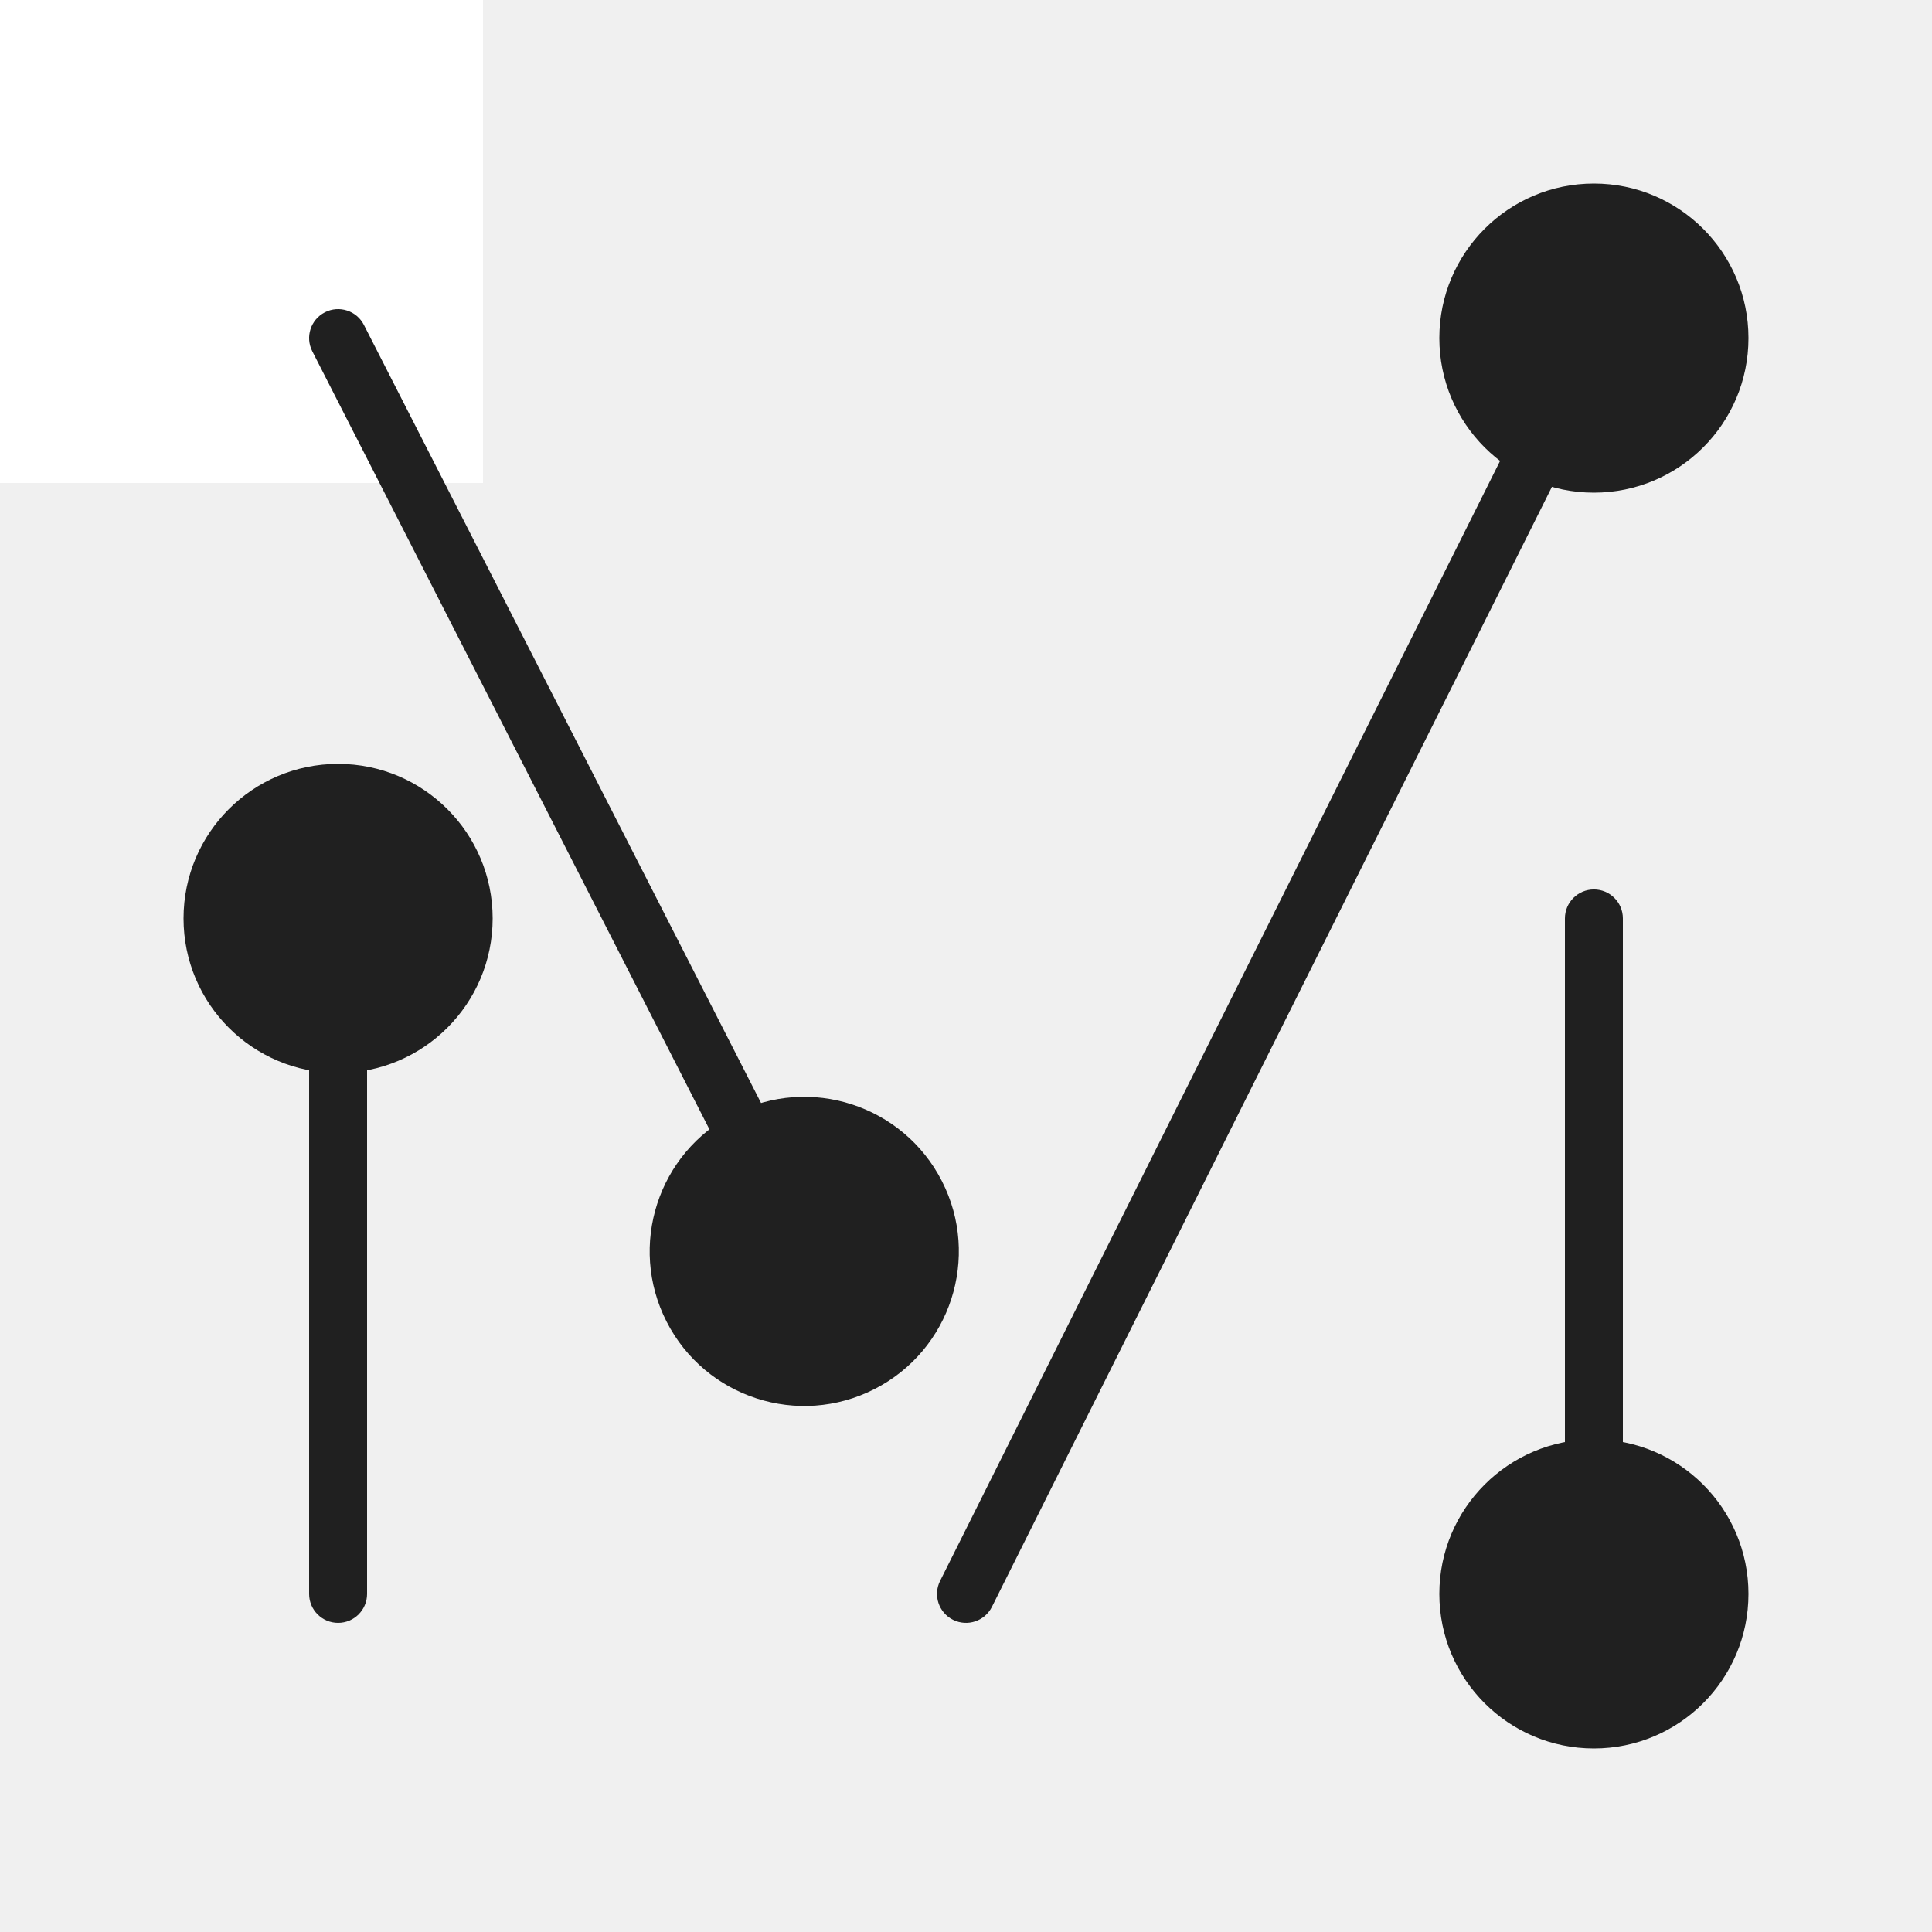
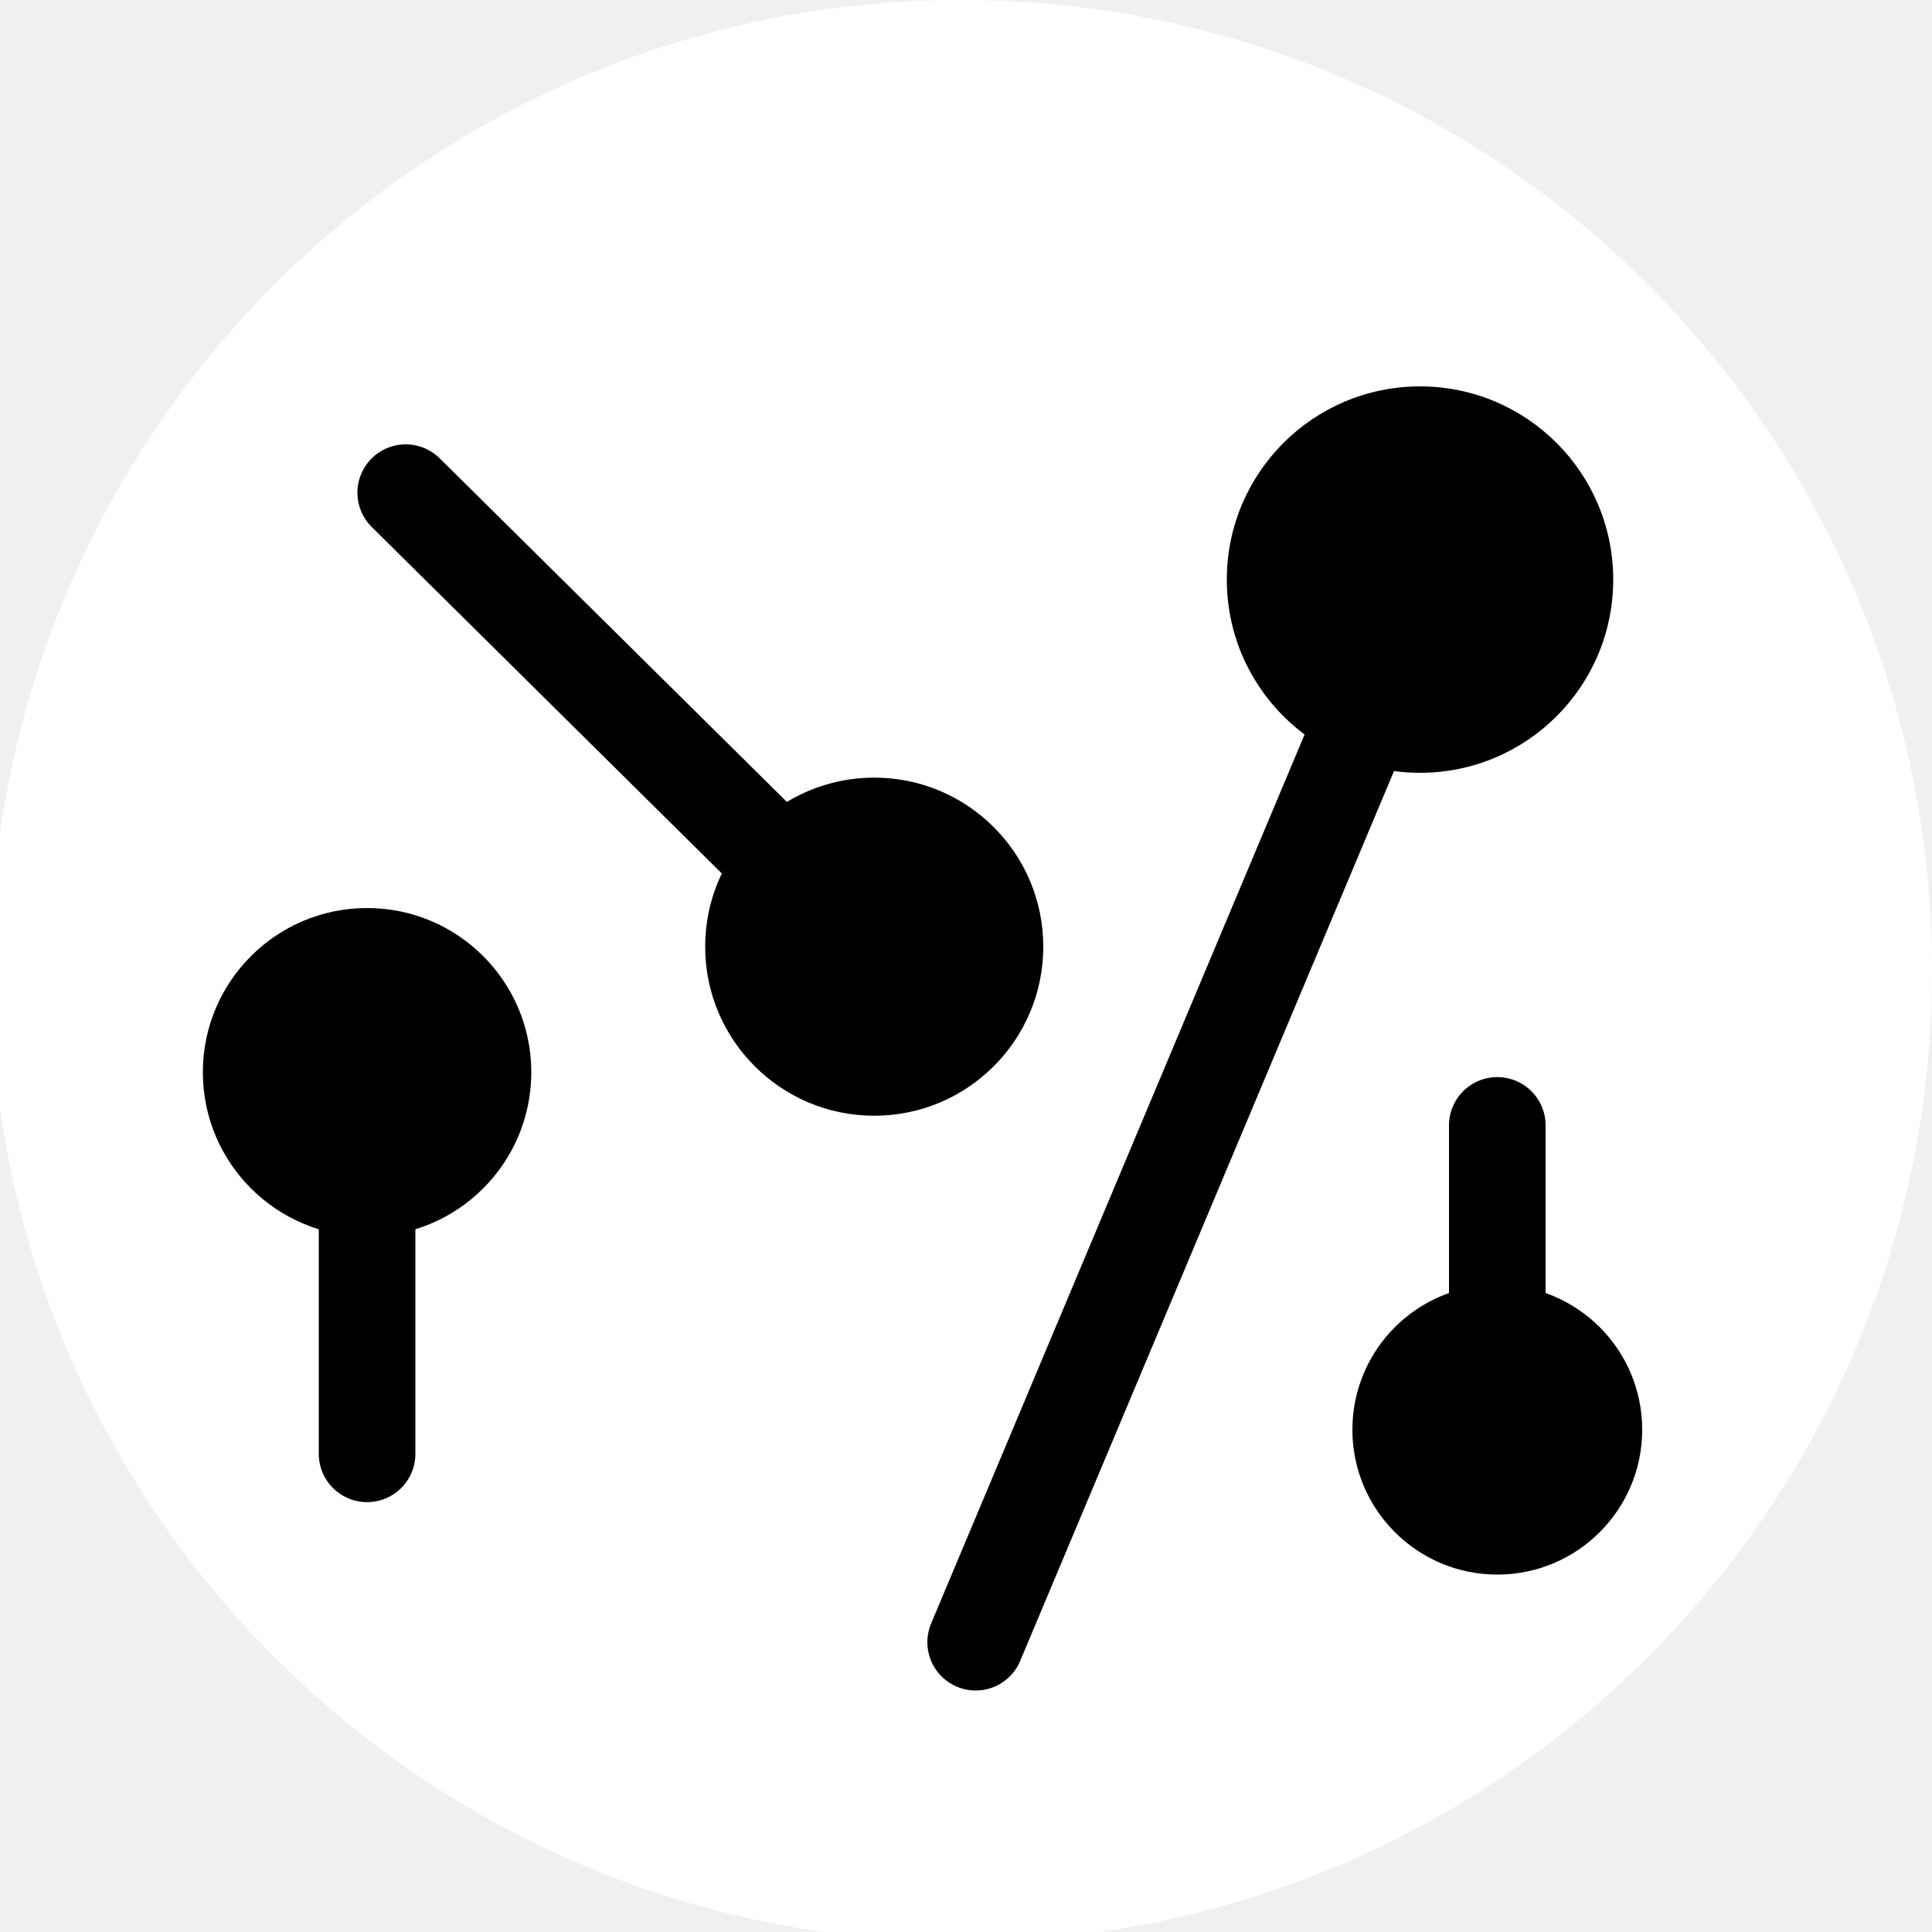
- <svg xmlns="http://www.w3.org/2000/svg" width="50" height="50" viewBox="0 0 200 200" fill="none">
-   <rect width="50" height="50" fill="white" />
-   <path d="M19 95.076C19 103.913 26.163 111.076 35 111.076C43.837 111.076 51 103.913 51 95.076C51 86.24 43.837 79.076 35 79.076C26.163 79.076 19 86.24 19 95.076ZM32 165C32 166.657 33.343 168 35 168C36.657 168 38 166.657 38 165L32 165ZM32 95.076L32 165L38 165L38 95.076L32 95.076Z" fill="#202020" />
-   <path d="M181 165C181 156.163 173.837 149 165 149C156.163 149 149 156.163 149 165C149 173.837 156.163 181 165 181C173.837 181 181 173.837 181 165ZM168 95.076C168 93.419 166.657 92.076 165 92.076C163.343 92.076 162 93.419 162 95.076L168 95.076ZM168 165L168 95.076L162 95.076L162 165L168 165Z" fill="#202020" />
-   <path d="M37.672 33.636C36.919 32.16 35.112 31.575 33.636 32.328C32.16 33.081 31.575 34.888 32.328 36.364L37.672 33.636ZM69.007 136.819C73.024 144.69 82.661 147.814 90.531 143.796C98.402 139.779 101.526 130.142 97.508 122.272C93.491 114.401 83.854 111.277 75.984 115.294C68.113 119.312 64.989 128.949 69.007 136.819ZM32.328 36.364L80.585 130.909L85.93 128.182L37.672 33.636L32.328 36.364Z" fill="#202020" />
-   <path d="M149 35C149 43.837 156.163 51 165 51C173.837 51 181 43.837 181 35C181 26.163 173.837 19 165 19C156.163 19 149 26.163 149 35ZM97.317 163.658C96.576 165.14 97.176 166.942 98.658 167.683C100.14 168.424 101.942 167.824 102.683 166.342L97.317 163.658ZM162.317 33.658L97.317 163.658L102.683 166.342L167.683 36.342L162.317 33.658Z" fill="#202020" />
+ <svg xmlns="http://www.w3.org/2000/svg" width="40" height="40" viewBox="0 0 200 200" fill="none">
+   <g clip-path="url(#clip0_177_21)">
+     <circle cx="99.5" cy="100.5" r="100.5" fill="white" />
+     <circle cx="147" cy="60" r="20" fill="black" />
+     <circle cx="155" cy="148" r="15" fill="black" />
+     <circle cx="90.5" cy="98" r="17.5" fill="black" />
+     <circle cx="38" cy="111" r="17" fill="black" />
+     <path d="M38 106L38 150.5" stroke="black" stroke-width="10" stroke-linecap="round" />
+     <path d="M42 51L90.5 99" stroke="black" stroke-width="10" stroke-linecap="round" />
+     <path d="M147 60.5L101 170" stroke="black" stroke-width="10" stroke-linecap="round" />
+     <path d="M155 116.5V149.5" stroke="black" stroke-width="10" stroke-linecap="round" />
+   </g>
+   <defs>
+     <clipPath id="clip0_177_21">
+       <rect width="200" height="200" fill="white" />
+     </clipPath>
+   </defs>
</svg>
